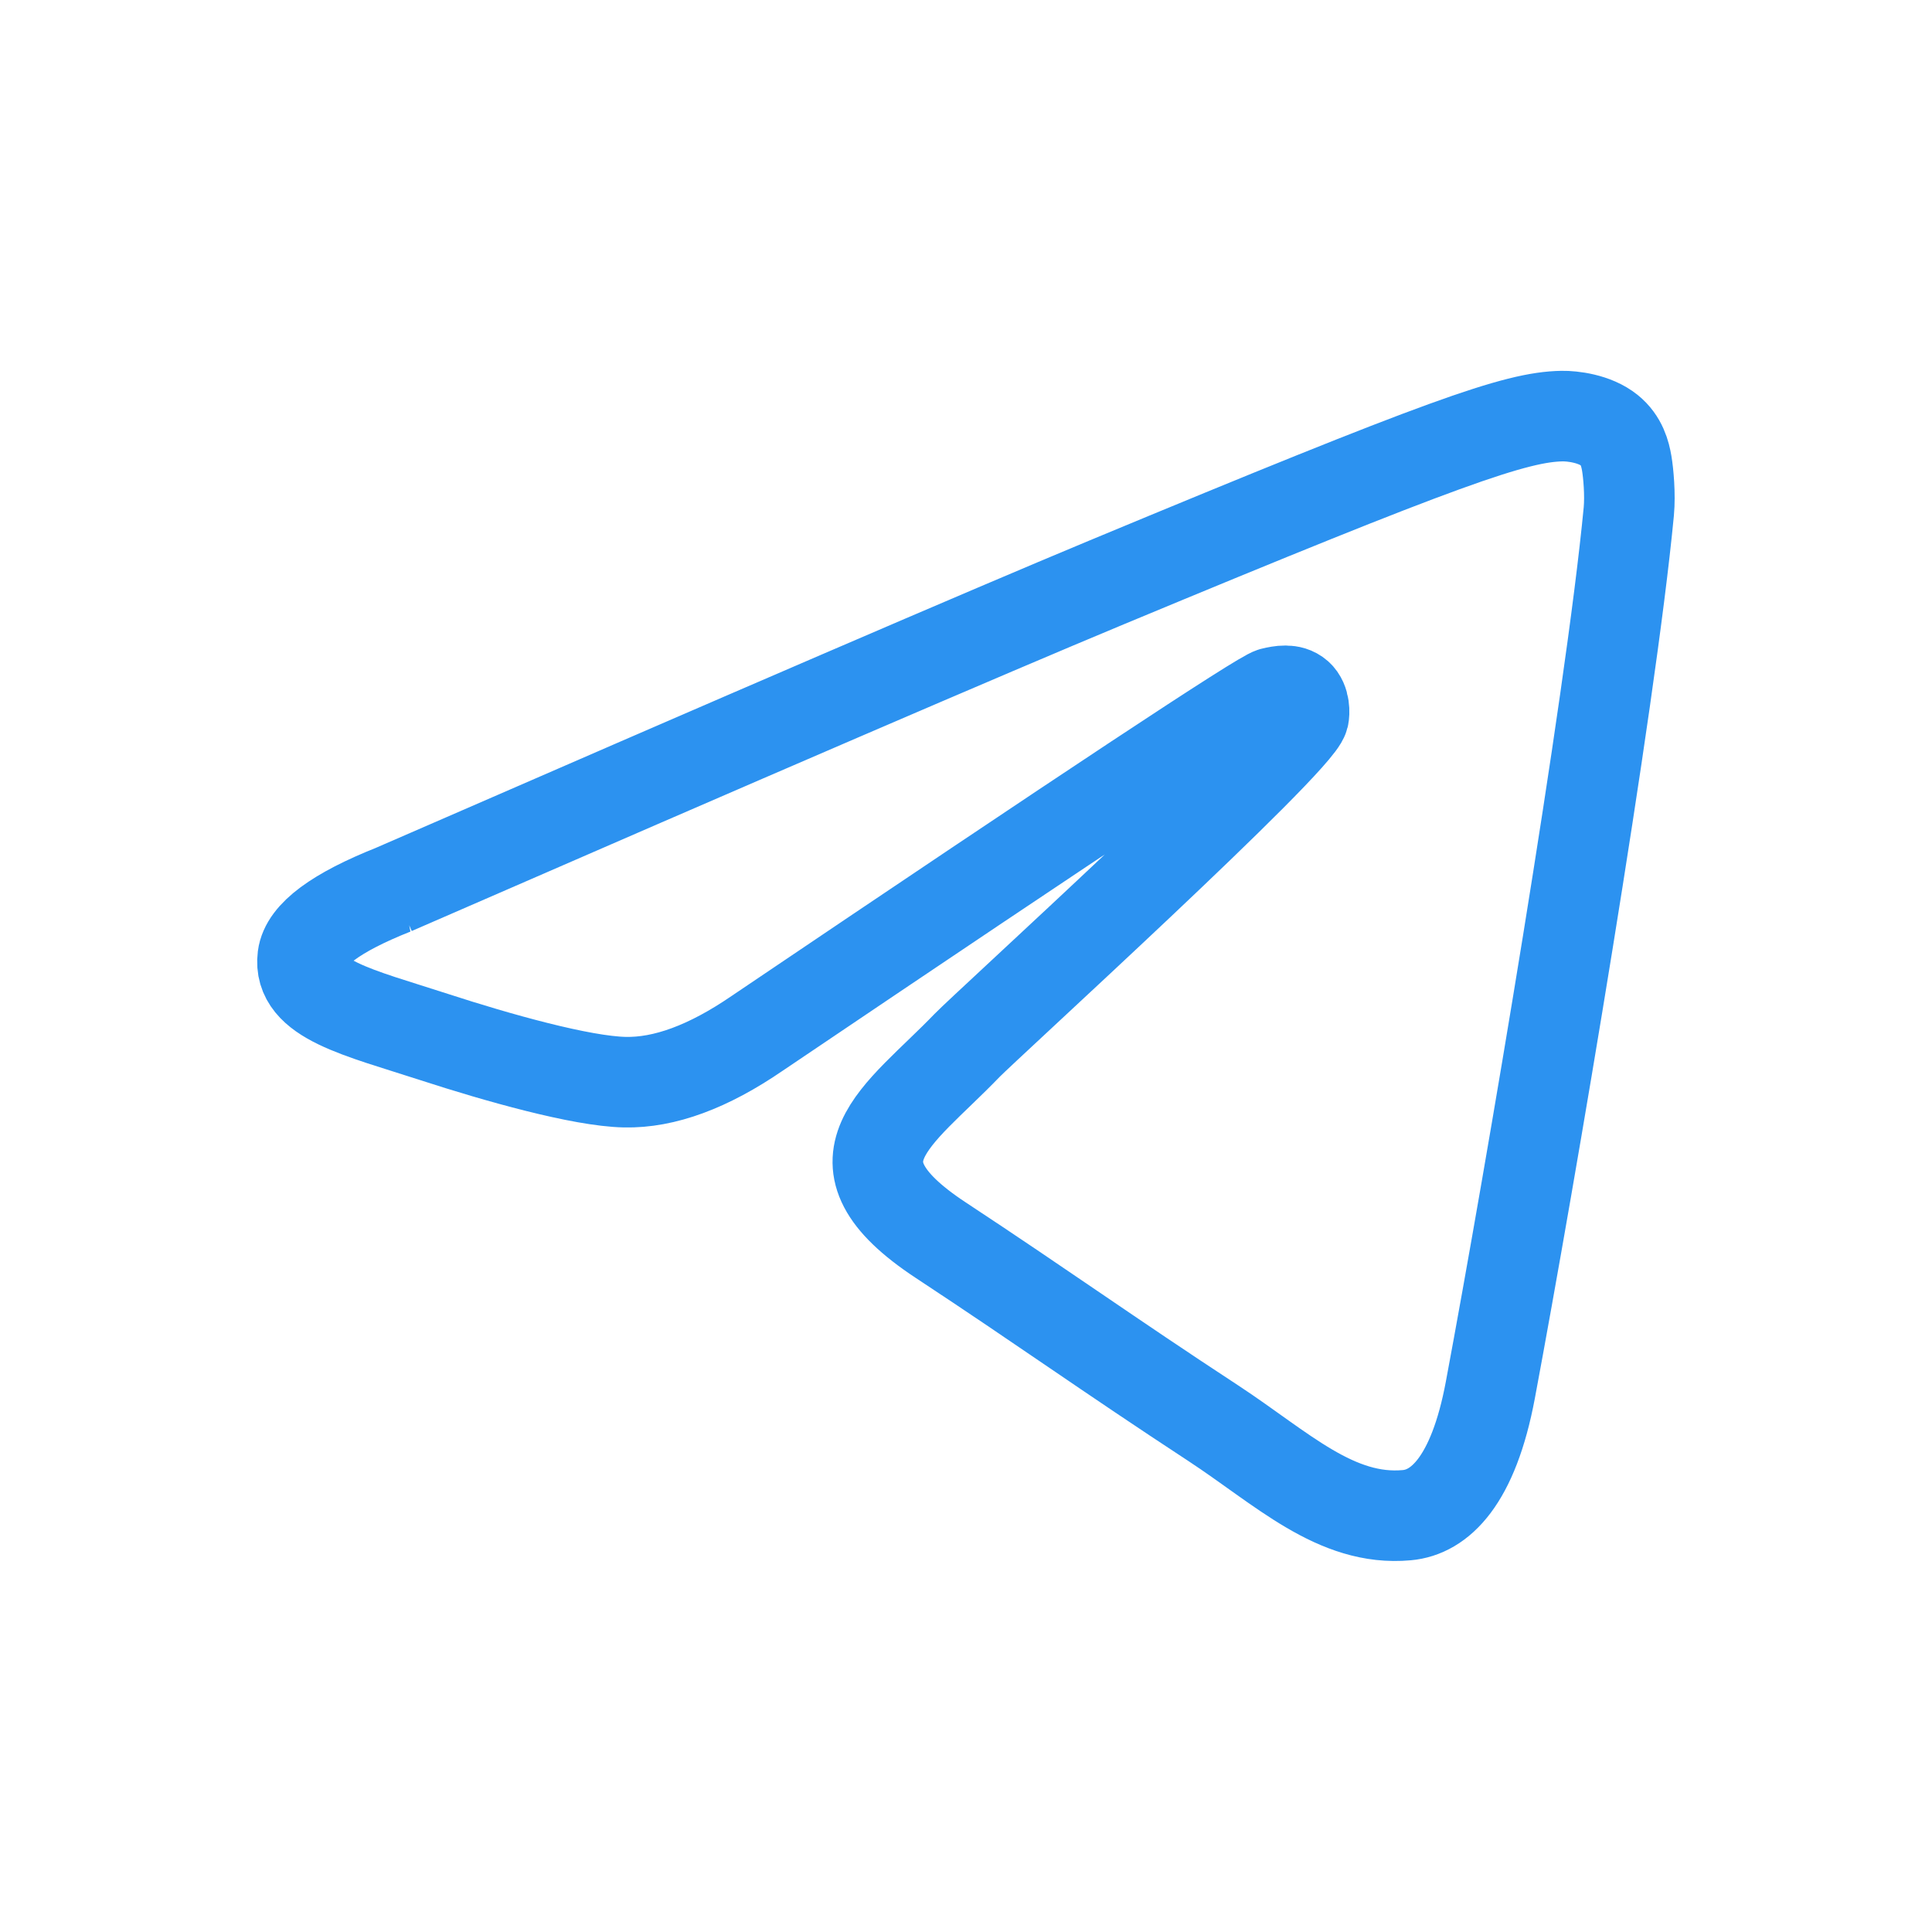
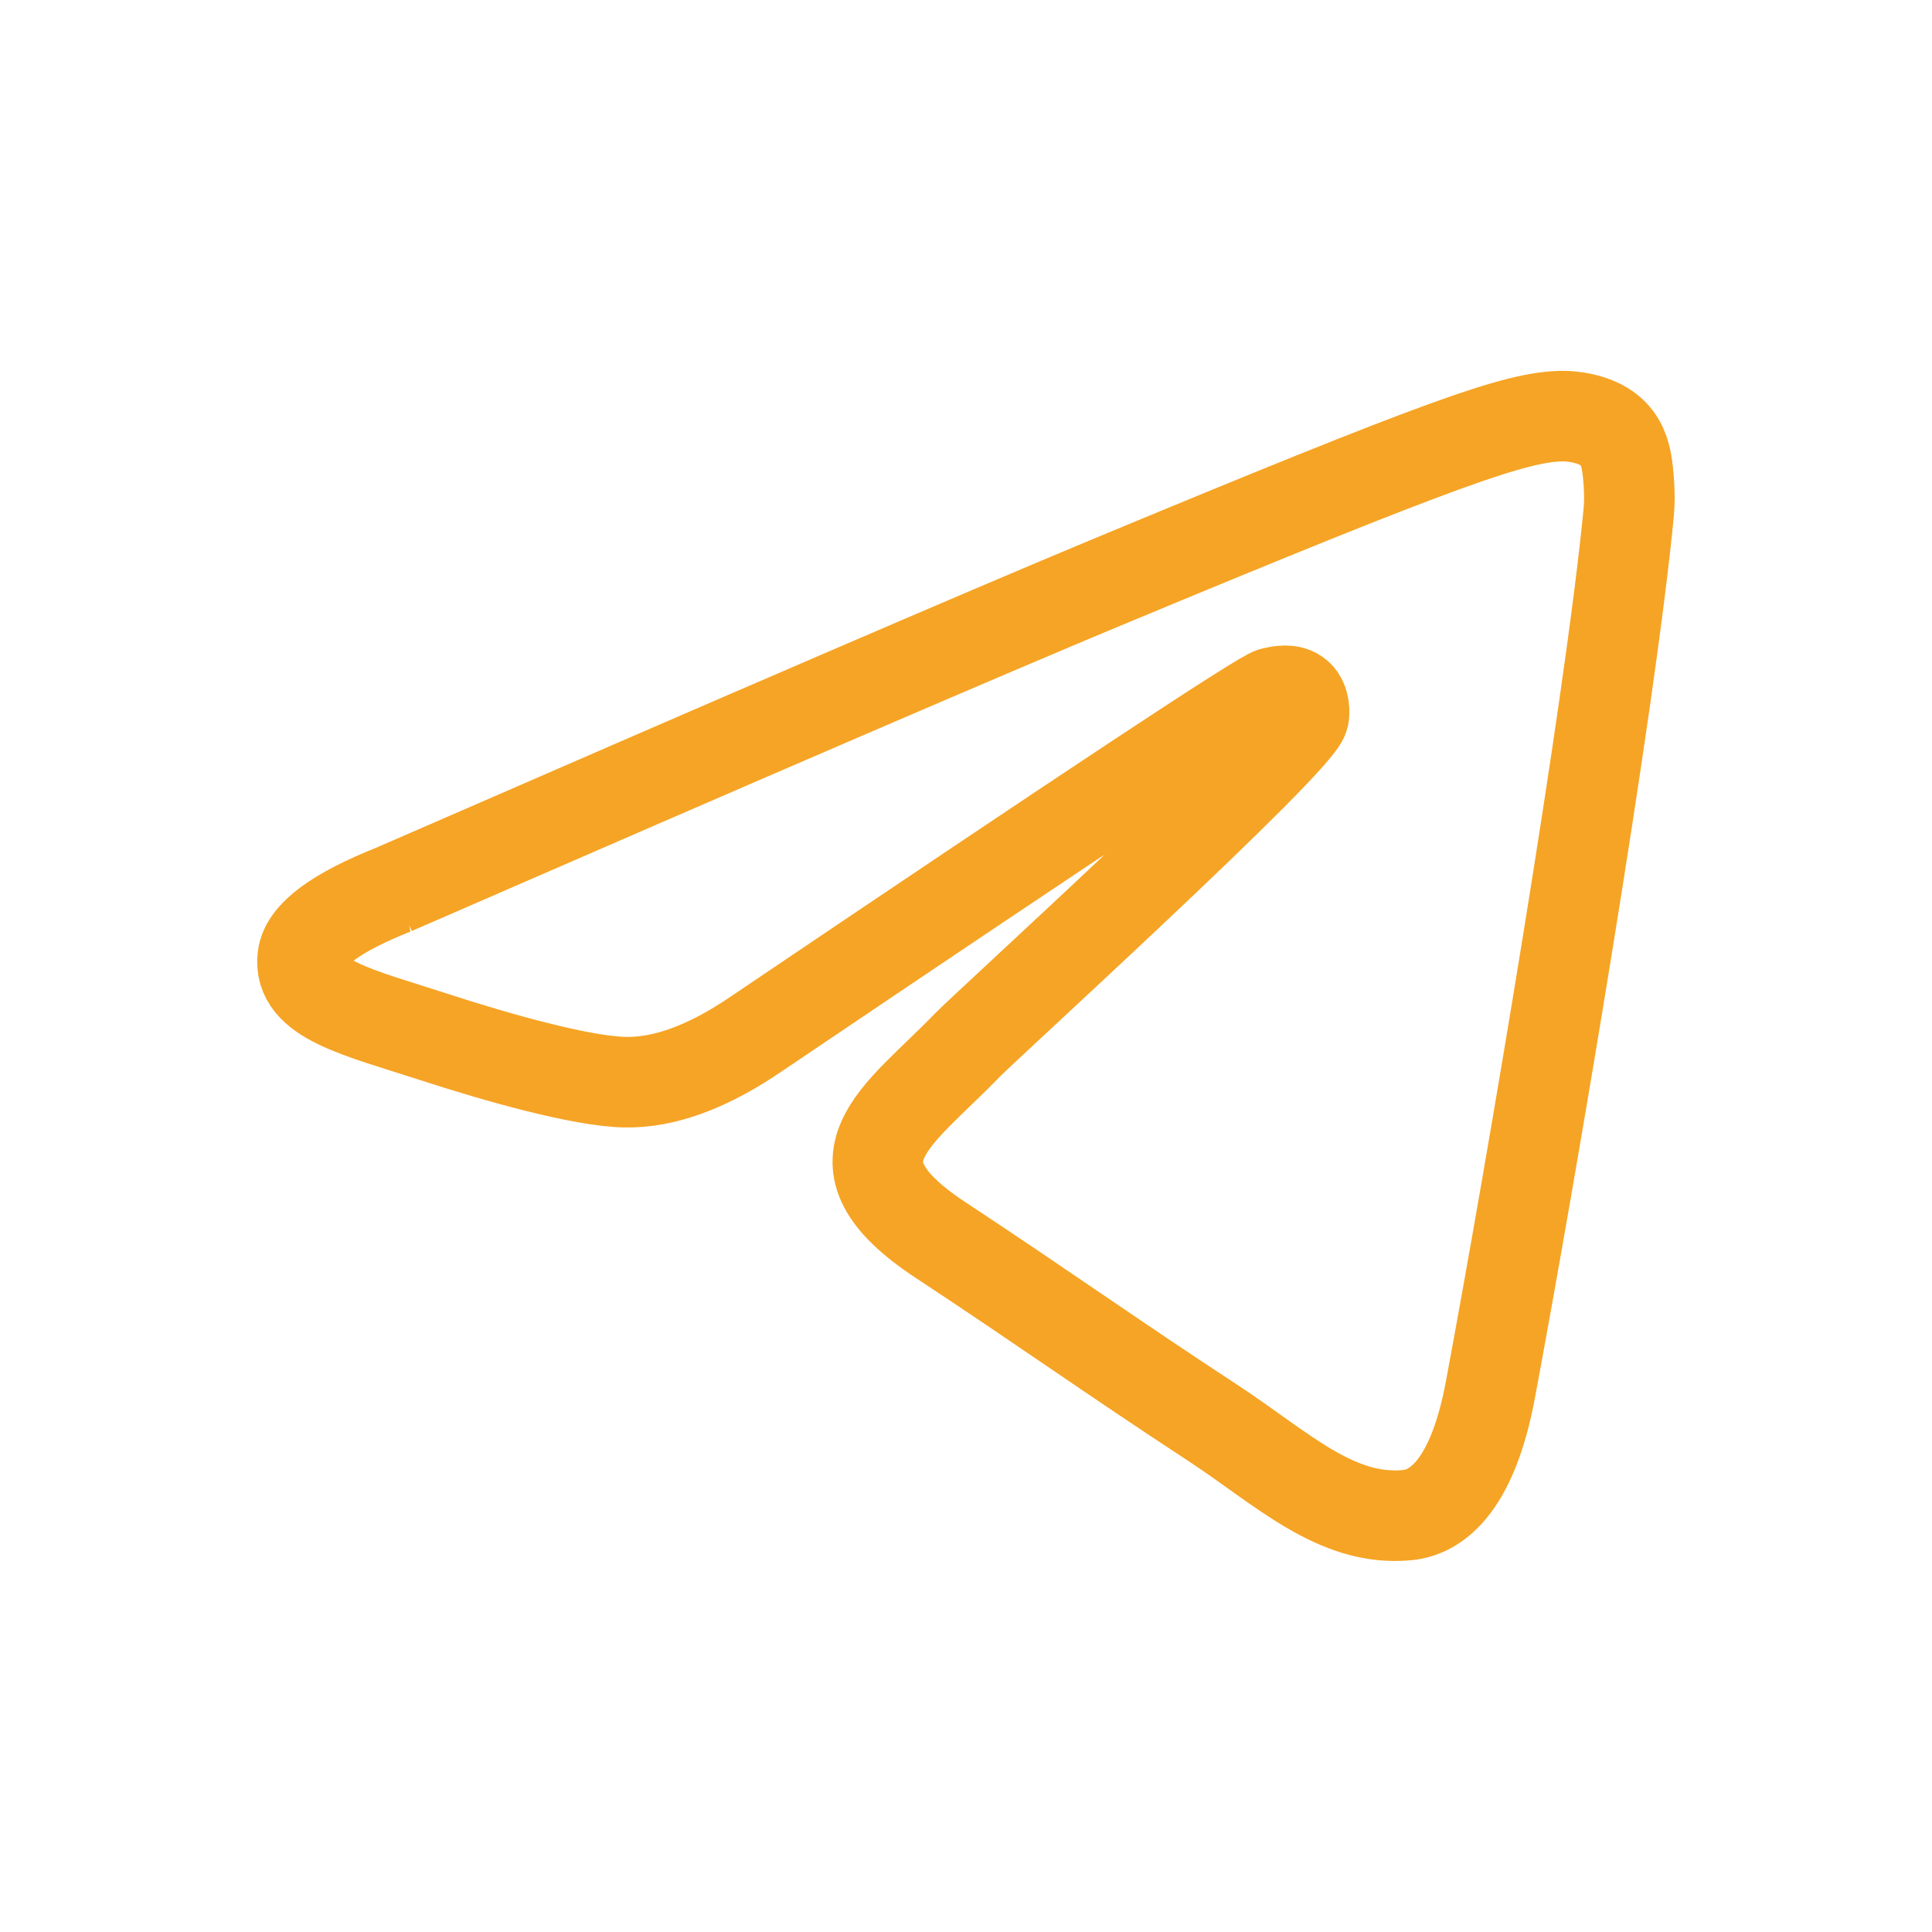
<svg xmlns="http://www.w3.org/2000/svg" width="32" height="32" fill="none">
-   <path stroke="#2c92f0" stroke-width="1.5" d="M6.52 14.733q8.85-3.855 11.803-5.084c5.62-2.338 6.788-2.744 7.549-2.757.167-.003.542.038.784.235.205.166.261.39.288.548s.06.516.034.797c-.305 3.2-1.623 10.965-2.293 14.55-.284 1.516-.842 2.025-1.383 2.074-1.175.108-2.068-.776-3.206-1.523-1.781-1.167-2.787-1.894-4.516-3.033-1.998-1.317-.703-2.04.436-3.223.298-.31 5.476-5.02 5.576-5.447.013-.053.024-.253-.094-.358-.119-.105-.293-.069-.42-.04q-.267.06-8.535 5.642-1.212.832-2.195.81c-.723-.015-2.113-.408-3.146-.744-1.267-.412-2.275-.63-2.187-1.33q.069-.546 1.506-1.117Z" clip-rule="evenodd" />
+   <path stroke="#F6A425" stroke-width="1.5" d="M6.52 14.733q8.85-3.855 11.803-5.084c5.62-2.338 6.788-2.744 7.549-2.757.167-.003.542.038.784.235.205.166.261.39.288.548s.06.516.034.797c-.305 3.2-1.623 10.965-2.293 14.55-.284 1.516-.842 2.025-1.383 2.074-1.175.108-2.068-.776-3.206-1.523-1.781-1.167-2.787-1.894-4.516-3.033-1.998-1.317-.703-2.04.436-3.223.298-.31 5.476-5.02 5.576-5.447.013-.053.024-.253-.094-.358-.119-.105-.293-.069-.42-.04q-.267.06-8.535 5.642-1.212.832-2.195.81c-.723-.015-2.113-.408-3.146-.744-1.267-.412-2.275-.63-2.187-1.33q.069-.546 1.506-1.117Z" clip-rule="evenodd" />
</svg>
